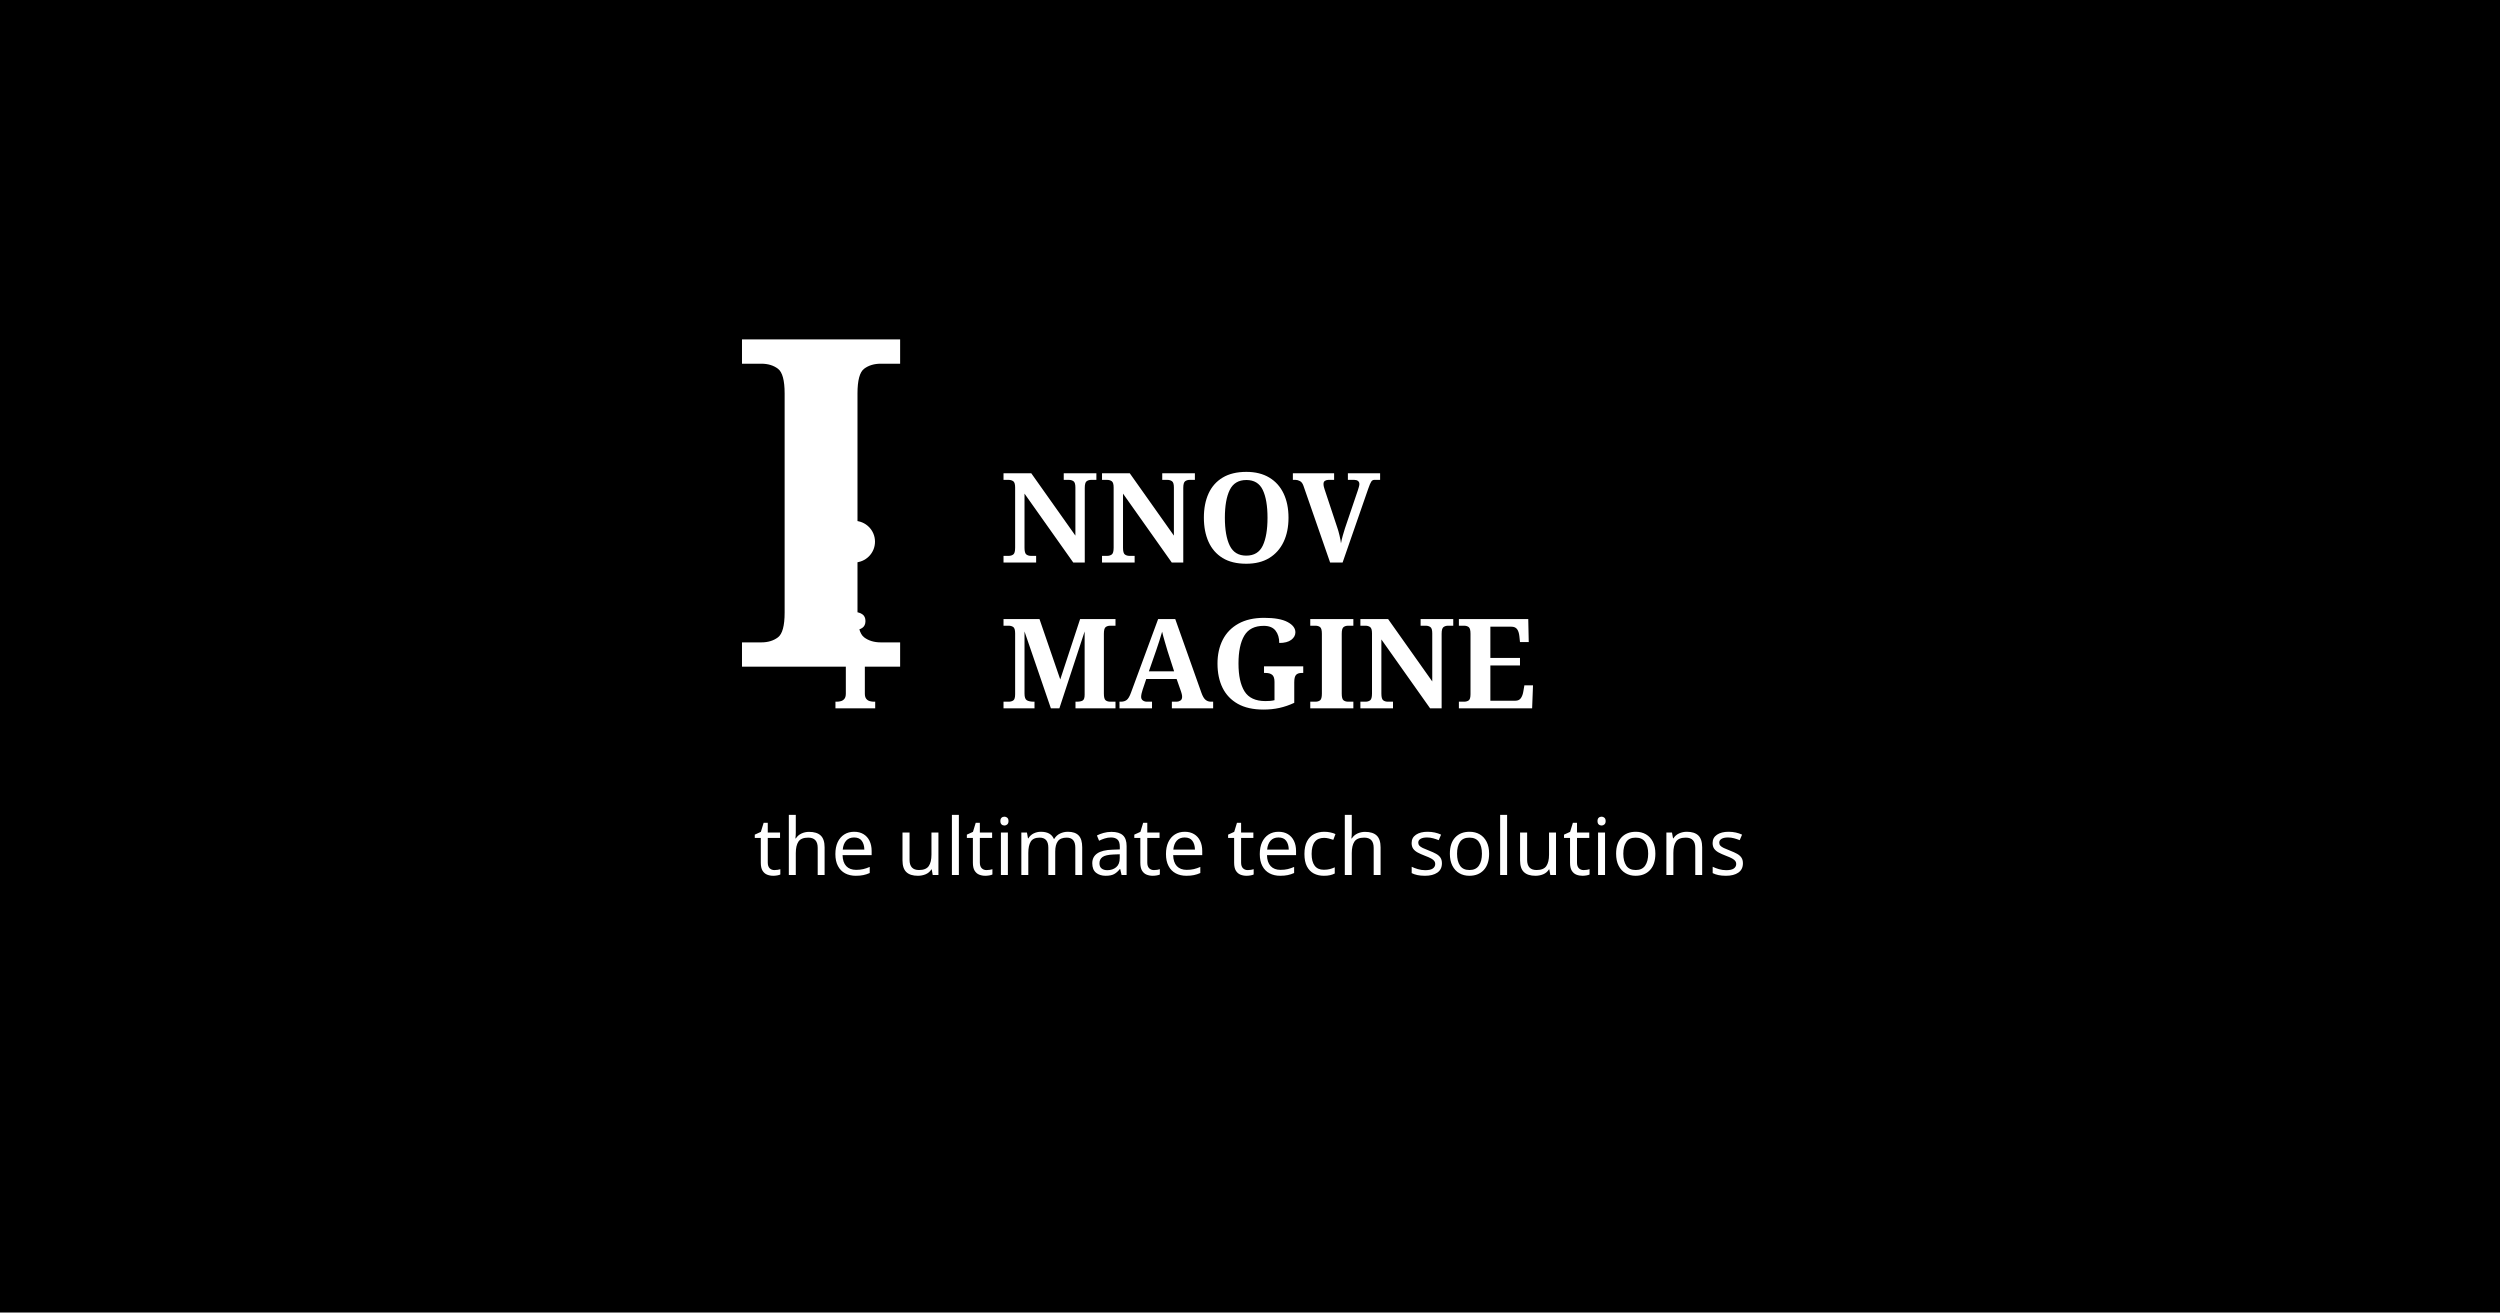
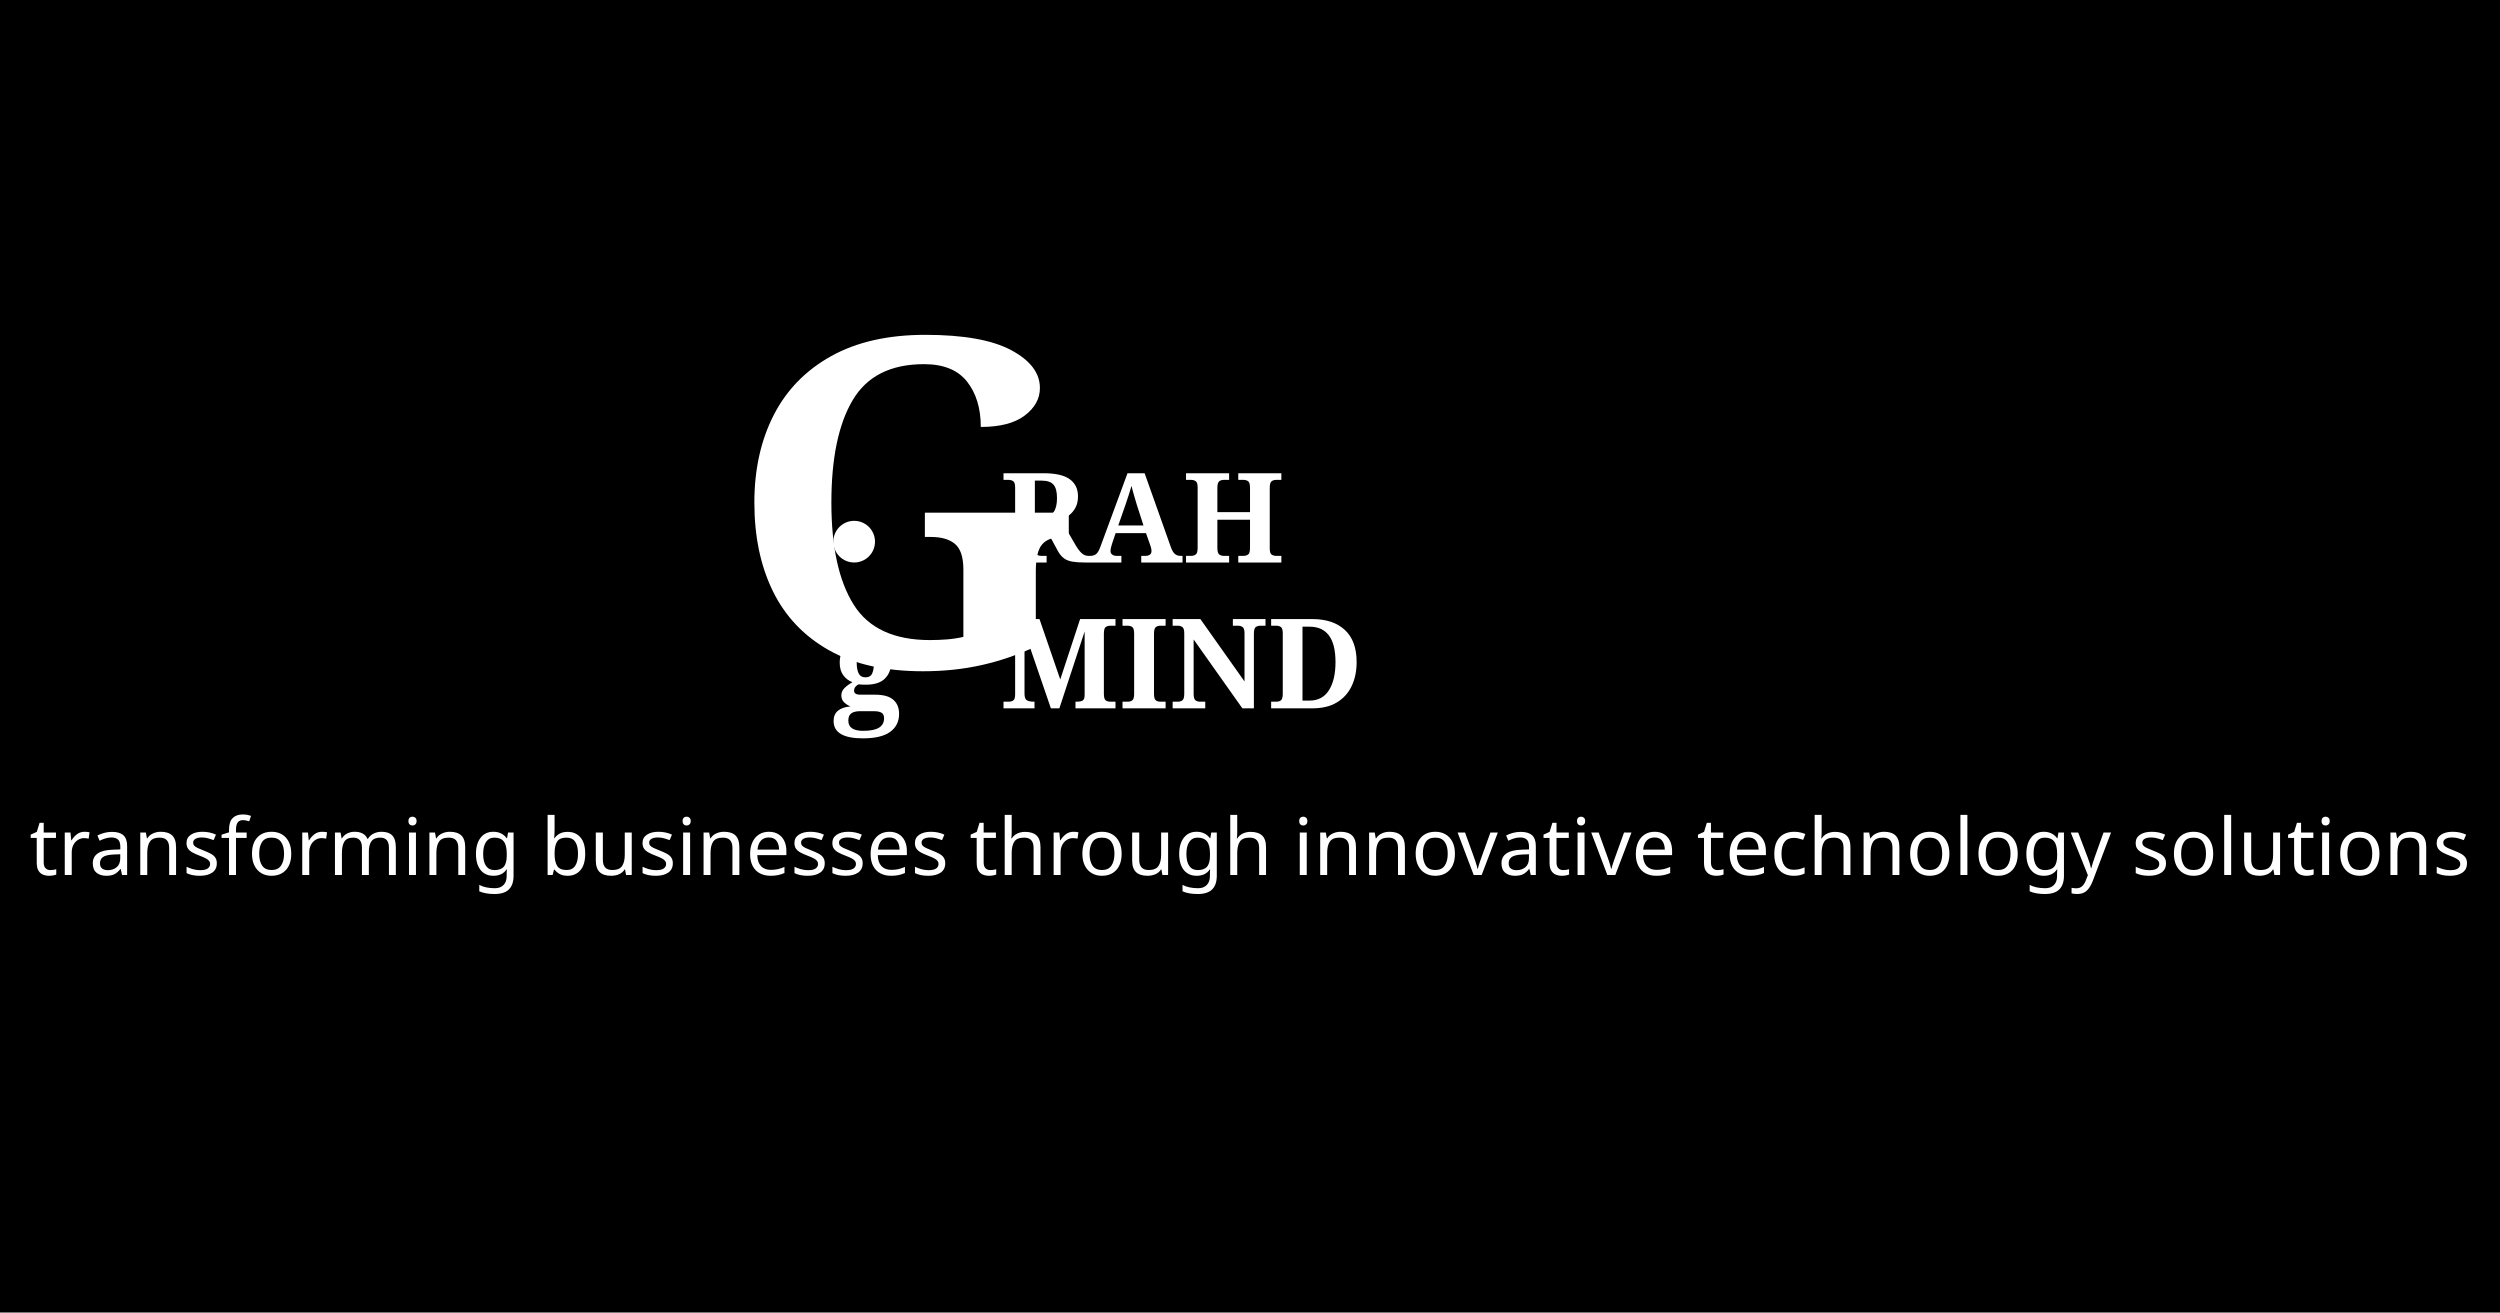
<svg xmlns="http://www.w3.org/2000/svg" width="1200" height="630" viewBox="0 0 1200 630" fill="none">
  <rect width="1200" height="630" fill="#000" />
  <g>
-     <text x="350" y="320" font-family="serif" font-size="220" fill="#fff" font-weight="bold">I</text>
+     <text x="350" y="320" font-family="serif" font-size="220" fill="#fff" font-weight="bold">G</text>
    <circle cx="410" cy="260" r="10" fill="#fff" />
-     <text x="400" y="340" font-family="serif" font-size="60" fill="#fff" font-weight="bold">i</text>
-     <text x="480" y="270" font-family="serif" font-size="60" fill="#fff" font-weight="bold">NNOV</text>
-     <text x="480" y="340" font-family="serif" font-size="60" fill="#fff" font-weight="bold">MAGINE</text>
-     <text x="600" y="420" font-family="sans-serif" font-size="38" fill="#fff" font-weight="normal" text-anchor="middle">the ultimate tech solutions</text>
+     <text x="400" y="340" font-family="serif" font-size="60" fill="#fff" font-weight="bold">g</text>
+     <text x="480" y="270" font-family="serif" font-size="60" fill="#fff" font-weight="bold">RAH</text>
+     <text x="480" y="340" font-family="serif" font-size="60" fill="#fff" font-weight="bold">MIND</text>
+     <text x="600" y="420" font-family="sans-serif" font-size="38" fill="#fff" font-weight="normal" text-anchor="middle">transforming businesses through innovative technology solutions</text>
  </g>
</svg>
